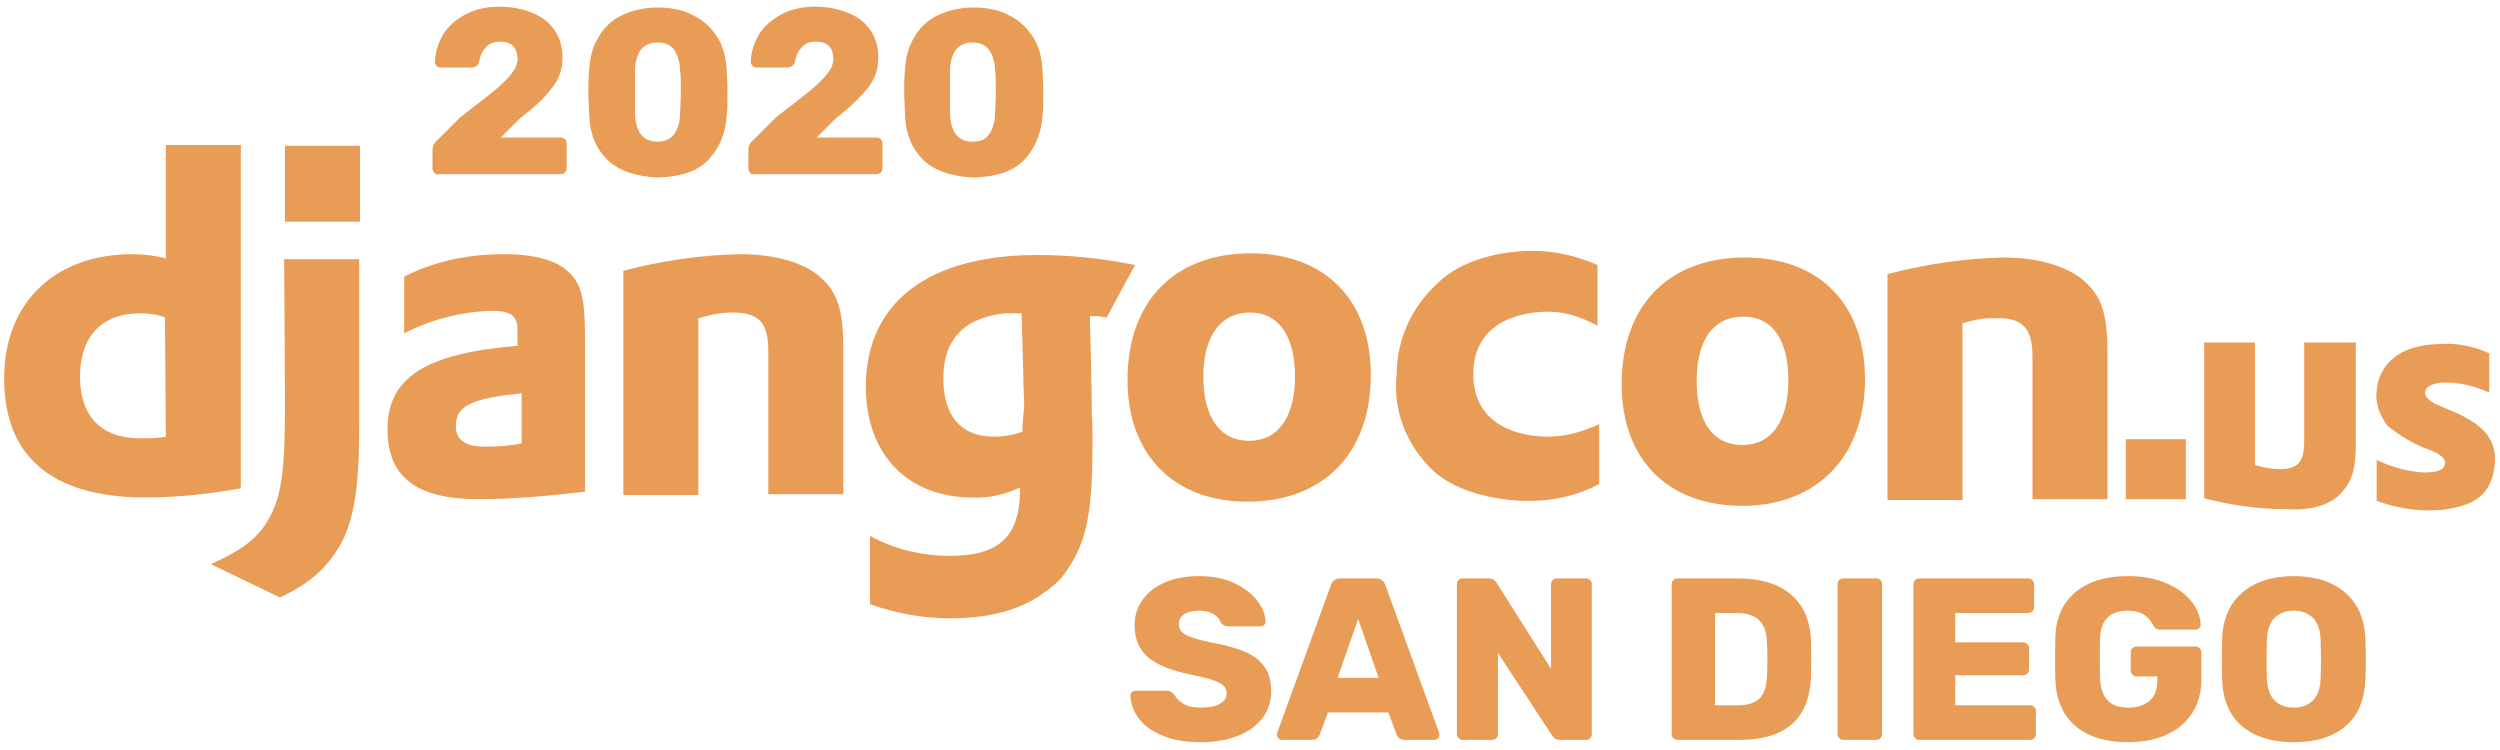
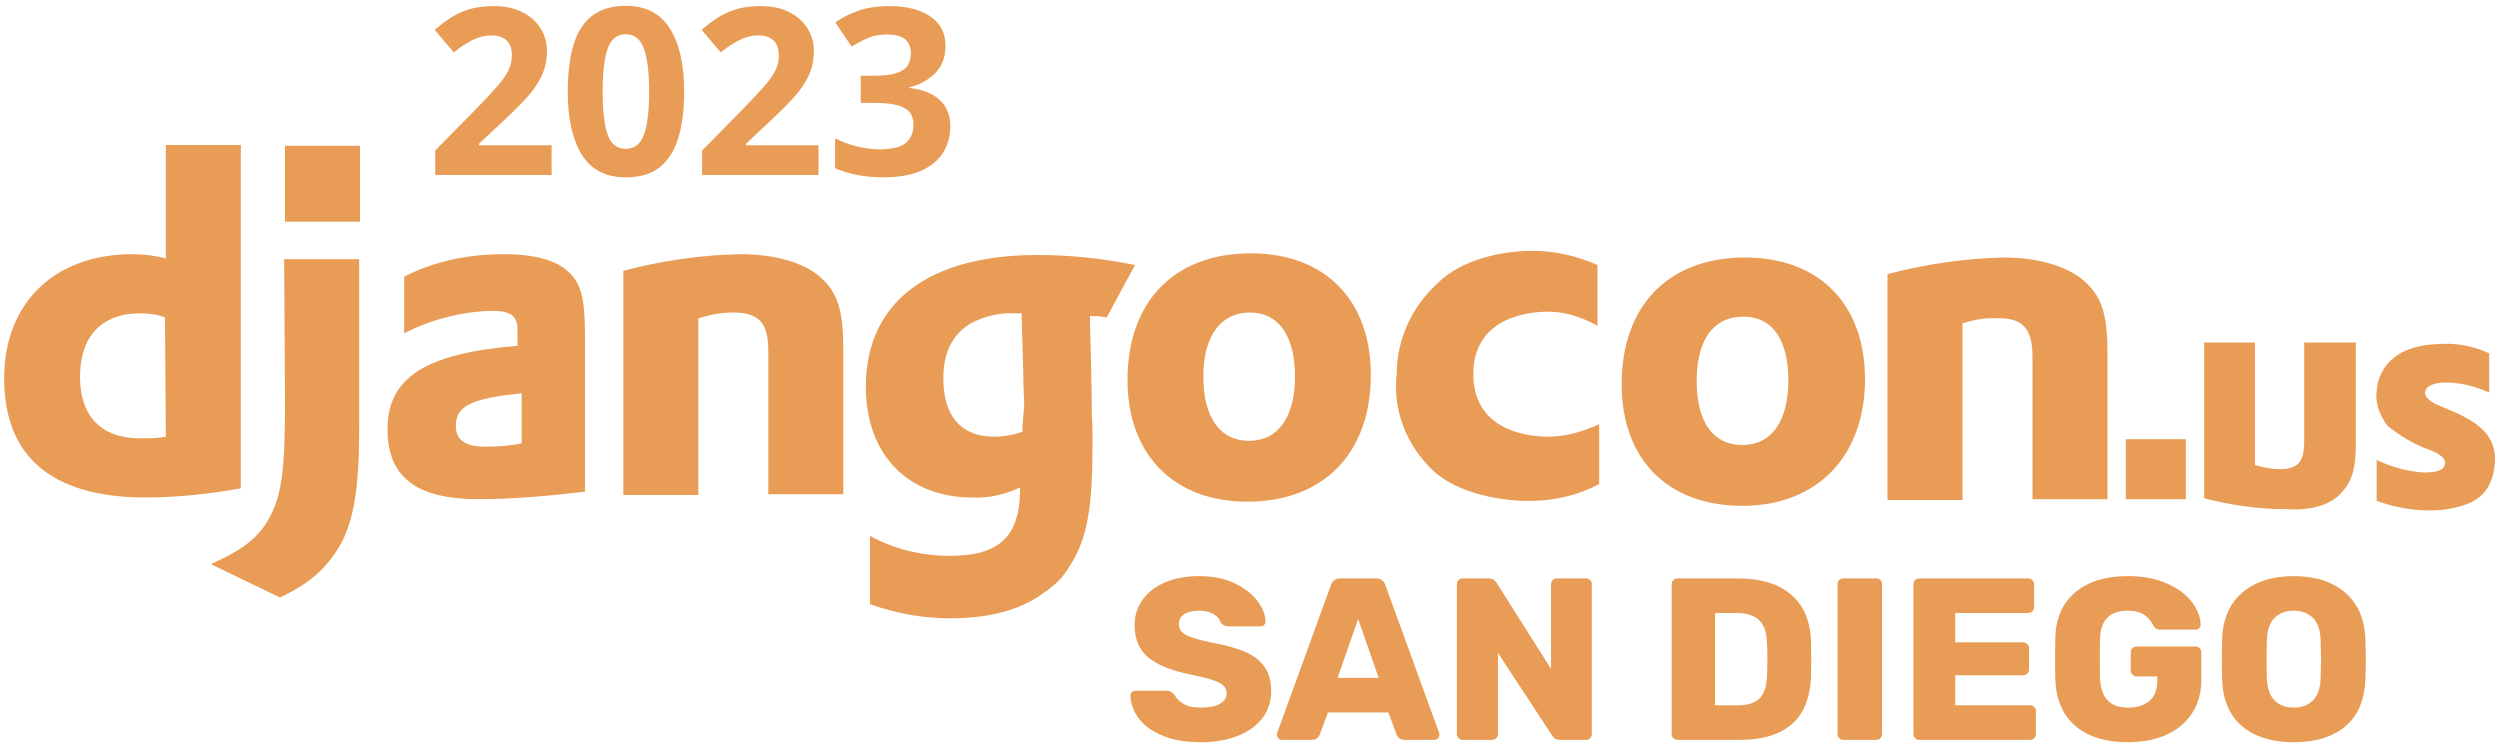
- <svg xmlns="http://www.w3.org/2000/svg" viewBox="0 0 300 90">
-   <path fill="#E99C56" d="M34.2 17.5h9v9.1h-9v-9.1zm-5.3-.1h-9V31c-1.2-.3-2.6-.5-4-.5C6.6 30.5.5 36.3.5 45.4c0 9.4 5.7 14.2 16.7 14.3 4 0 7.8-.4 11.7-1.1V17.4zm-9 35c-1 .2-2 .2-3.1.2-4.6 0-7.2-2.6-7.2-7.4s2.6-7.6 7.2-7.6c1 0 2 .1 3 .5l.1 14.3z" />
-   <path fill="#E99C56" d="M34.2 48.6c0 7.7-.4 10.6-1.7 13.2s-3.2 4.1-7.2 5.9l8.3 4c4-1.9 5.8-3.8 7.4-6.6 1.4-2.8 2.1-6.3 2.1-13.5V31.1h-9l.1 17.5zm26.2-18.1c-4.1 0-8.2.8-11.9 2.7V40c3.3-1.7 6.9-2.6 10.5-2.7 2.3 0 3.1.6 3.1 2.3v1.9c-11 .9-15.6 3.8-15.6 10 0 5.7 3.4 8.4 10.9 8.4 4.2 0 8.6-.4 12.8-.9V40.8c0-3.7-.2-5.4-.9-6.8-1.3-2.4-4.2-3.5-8.9-3.5zm2.2 22.7c-1.4.3-2.9.4-4.3.4-2.5 0-3.6-.8-3.6-2.5 0-2.4 1.9-3.3 7.9-3.9v6zm87.1 7c9 0 14.8-5.7 14.8-15.2 0-9-5.5-14.6-14.4-14.6-9.1 0-14.8 5.7-14.8 15.2 0 8.9 5.5 14.6 14.4 14.6zm.3-22.7c3.5 0 5.4 2.9 5.4 7.7s-2 7.7-5.5 7.7-5.5-2.8-5.5-7.7 2.1-7.7 5.6-7.7zm-13.8-5.7c-3.9-.8-7.8-1.2-11.7-1.2-13.1 0-20.6 5.7-20.6 15.8 0 8.1 5 13.3 12.8 13.3 2 .1 4-.4 5.7-1.2v.2c0 5.7-2.5 8-8.4 8-3.4 0-6.7-.8-9.6-2.4v8.2c3.1 1.1 6.3 1.7 9.6 1.7 4.7 0 8.5-1 11.3-3.1.5-.3.9-.7 1.3-1 .8-.7 1.3-1.4 1.9-2.4 1.9-3 2.6-6.6 2.6-14.1v-2.5c-.1-1.2-.1-2.5-.1-3.7l-.1-4.8-.1-3.8v-.9c1.8.2-.4-.2 2 .2l3.4-6.3zm-13.5 19.3v.7c-1 .4-2.3.6-3.4.6-4 0-6.1-2.5-6.1-7 0-3.1 1.1-5.3 3.3-6.6 1.5-.8 3.4-1.3 5.2-1.2h.9v.7l.1 2.9.1 4.1c0 1.2.1 2.5.1 3.4l-.2 2.4zM88.8 30.5c-4.7.1-9.5.8-14 2v26.9h9V38.2c1.3-.4 2.7-.7 4.1-.7 3.2 0 4.3 1.2 4.3 4.7v17.1h9V41.9c0-4.4-.6-6.6-2.5-8.4-1.8-1.8-5.3-3-9.9-3zm135 15c0-9-5.5-14.6-14.4-14.6-9.1 0-14.8 5.7-14.8 15.2 0 9 5.5 14.6 14.5 14.6 8.9 0 14.7-5.9 14.7-15.2zm-20.2.2c0-4.9 2-7.7 5.6-7.7s5.4 2.9 5.4 7.7-2 7.7-5.5 7.7-5.5-2.7-5.5-7.7zm40.3-2.9v17.1h9V42.4c0-4.4-.6-6.6-2.5-8.4-1.8-1.8-5.3-3.1-9.9-3.1-4.7.1-9.5.8-14 2V60h9V38.8c1.3-.4 2.7-.7 4.1-.6 3.1-.1 4.3 1.2 4.3 4.6zM281 59.1c1.2-1.3 1.7-2.8 1.7-5.8V41.1h-6.2V53c0 2.5-.8 3.3-3 3.3-.9 0-1.9-.2-2.9-.5V41.1h-6.1v18.7c3.2.8 6.4 1.3 9.8 1.3 3 .2 5.4-.5 6.7-2zm-109-2.6c2.9 2.7 8.2 3.7 11.8 3.6 2.8 0 5.6-.7 8.1-2v-7.2c-1.9.9-4.1 1.5-6.1 1.5-3.5 0-9-1.3-9-7.5s5.5-7.5 9-7.5c2.1 0 4.1.7 5.9 1.7v-7.3c-2.5-1.1-5.1-1.7-7.8-1.7-3.6 0-8.5 1-11.4 3.9-3.1 2.8-4.9 6.8-4.9 10.9-.5 4.3 1.2 8.6 4.4 11.6zm120.3-8c-1.4-.7-1.3-1.4-1.3-1.4s0-1.2 2.5-1.2c1.8 0 3.6.5 5.2 1.2v-4.7c-1.9-.9-4.1-1.3-6.3-1.1-7.3.3-7.2 5.7-7.2 5.7-.2 1.4.4 2.9 1.3 4.1 1.5 1.2 3.3 2.3 5.1 2.9 1.3.5 1.8 1.1 1.8 1.4 0 .3.2 1.3-2.5 1.3-2-.1-4-.7-5.7-1.5v4.9c2.7 1 5.7 1.4 8.5 1 2.7-.5 5.4-1.3 5.7-5.7.2-4.3-4.1-5.6-7.1-6.9zm-37.2 4.2h7.2v7.2h-7.2v-7.2zM52.1 20.7c-.1-.1-.2-.3-.2-.5v-2.1c0-.6.2-1 .7-1.4l2.6-2.6c1.8-1.4 3.1-2.4 4.1-3.2.9-.8 1.6-1.4 2.1-2.1.5-.6.7-1.2.7-1.7 0-1.4-.7-2.1-2.1-2.1-.7 0-1.3.2-1.7.7-.4.4-.7 1-.8 1.7-.1.4-.4.7-1 .7h-3.7c-.2 0-.3-.1-.4-.2-.1-.1-.2-.3-.2-.4 0-1.2.4-2.4 1-3.4s1.6-1.8 2.7-2.4c1.2-.6 2.5-.9 4-.9 1.6 0 2.9.3 4.1.8s2 1.2 2.6 2.1.9 2 .9 3.2c0 1.4-.4 2.6-1.3 3.7-.8 1.1-2.1 2.3-3.8 3.6l-2.3 2.3h7.2c.2 0 .4.1.5.2s.2.3.2.5v3c0 .2-.1.4-.2.5s-.3.2-.5.2H52.6c-.2.1-.4 0-.5-.2zM72.9 19.2c-1.4-1.4-2.1-3.1-2.2-5.4 0-1-.1-1.9-.1-2.7s0-1.8.1-2.8c.1-1.4.4-2.7 1.1-3.8.6-1.1 1.5-2 2.7-2.6s2.7-1 4.4-1 3.2.3 4.4 1c1.2.6 2.1 1.5 2.8 2.6s1 2.4 1.1 3.8c0 .5.1 1.5.1 2.8s0 2.2-.1 2.7c-.1 2.2-.9 4-2.2 5.4-1.4 1.4-3.3 2-6 2.1-2.7-.1-4.7-.8-6.1-2.1zm8-3.1c.4-.6.7-1.4.7-2.4 0-.5.1-1.4.1-2.7 0-1.2 0-2.1-.1-2.6 0-1-.3-1.8-.7-2.4-.4-.6-1.1-.9-2-.9-1.7 0-2.6 1.1-2.7 3.3V13.7c.1 2.2 1 3.3 2.7 3.3.9 0 1.5-.3 2-.9zM90 20.7c-.1-.1-.2-.3-.2-.5v-2.1c0-.6.2-1 .7-1.4l2.6-2.6c1.8-1.4 3.1-2.4 4.1-3.2.9-.8 1.6-1.4 2.1-2.1.5-.6.7-1.2.7-1.7 0-1.4-.7-2.1-2.1-2.1-.7 0-1.3.2-1.7.7-.4.4-.7 1-.8 1.7-.1.4-.4.7-1 .7h-3.7c-.2 0-.3-.1-.4-.2-.1-.1-.2-.3-.2-.4 0-1.2.4-2.4 1-3.4s1.6-1.8 2.7-2.4c1.2-.6 2.5-.9 4-.9 1.6 0 2.9.3 4.1.8s2 1.2 2.6 2.1.9 2 .9 3.2c0 1.4-.4 2.6-1.3 3.7s-2.1 2.3-3.8 3.6L98 16.5h7.2c.2 0 .4.1.5.2s.2.3.2.5v3c0 .2-.1.4-.2.5s-.3.2-.5.2H90.4c-.1.1-.3 0-.4-.2zM110.8 19.2c-1.4-1.4-2.1-3.1-2.2-5.4 0-1-.1-1.9-.1-2.7s0-1.8.1-2.8c.1-1.4.4-2.7 1.1-3.8.6-1.1 1.5-2 2.7-2.6s2.7-1 4.4-1 3.2.3 4.4 1c1.2.6 2.1 1.5 2.8 2.6s1 2.4 1.1 3.8c0 .5.1 1.5.1 2.8s0 2.2-.1 2.7c-.1 2.2-.9 4-2.2 5.4-1.4 1.4-3.3 2-6 2.1-2.7-.1-4.7-.8-6.1-2.1zm7.9-3.1c.4-.6.7-1.4.7-2.4 0-.5.1-1.4.1-2.7 0-1.2 0-2.1-.1-2.6 0-1-.3-1.8-.7-2.4-.4-.6-1.1-.9-2-.9-1.7 0-2.6 1.1-2.7 3.3V13.7c.1 2.2 1 3.3 2.7 3.3 1 0 1.6-.3 2-.9z" />
+ <svg xmlns="http://www.w3.org/2000/svg" width="100%" height="100%" viewBox="0 0 300 90" version="1.1" xml:space="preserve" style="fill-rule:evenodd;clip-rule:evenodd;stroke-linejoin:round;stroke-miterlimit:2;">
+   <path d="M136.2,31.8C132.3,31 128.4,30.6 124.5,30.6C111.4,30.6 103.9,36.3 103.9,46.4C103.9,54.5 108.9,59.7 116.7,59.7C118.7,59.8 120.7,59.3 122.4,58.5L122.4,58.7C122.4,64.4 119.9,66.7 114,66.7C110.6,66.7 107.3,65.9 104.4,64.3L104.4,72.5C107.5,73.6 110.7,74.2 114,74.2C118.7,74.2 122.5,73.2 125.3,71.1C125.8,70.8 126.2,70.4 126.6,70.1C127.4,69.4 127.9,68.7 128.5,67.7C130.4,64.7 131.1,61.1 131.1,53.6L131.1,51.1C131,49.9 131,48.6 131,47.4L130.9,42.6L130.8,38.8L130.8,37.9C132.6,38.1 130.4,37.7 132.8,38.1L136.2,31.8ZM34.2,48.6C34.2,56.3 33.8,59.2 32.5,61.8C31.2,64.4 29.3,65.9 25.3,67.7L33.6,71.7C37.6,69.8 39.4,67.9 41,65.1C42.4,62.3 43.1,58.8 43.1,51.6L43.1,31.1L34.1,31.1L34.2,48.6ZM292.3,48.5C290.9,47.8 291,47.1 291,47.1C291,47.1 291,45.9 293.5,45.9C295.3,45.9 297.1,46.4 298.7,47.1L298.7,42.4C296.8,41.5 294.6,41.1 292.4,41.3C285.1,41.6 285.2,47 285.2,47C285,48.4 285.6,49.9 286.5,51.1C288,52.3 289.8,53.4 291.6,54C292.9,54.5 293.4,55.1 293.4,55.4C293.4,55.7 293.6,56.7 290.9,56.7C288.9,56.6 286.9,56 285.2,55.2L285.2,60.1C287.9,61.1 290.9,61.5 293.7,61.1C296.4,60.6 299.1,59.8 299.4,55.4C299.6,51.1 295.3,49.8 292.3,48.5ZM281,59.1C282.2,57.8 282.7,56.3 282.7,53.3L282.7,41.1L276.5,41.1L276.5,53C276.5,55.5 275.7,56.3 273.5,56.3C272.6,56.3 271.6,56.1 270.6,55.8L270.6,41.1L264.5,41.1L264.5,59.8C267.7,60.6 270.9,61.1 274.3,61.1C277.3,61.3 279.7,60.6 281,59.1ZM223.8,45.5C223.8,36.5 218.3,30.9 209.4,30.9C200.3,30.9 194.6,36.6 194.6,46.1C194.6,55.1 200.1,60.7 209.1,60.7C218,60.7 223.8,54.8 223.8,45.5ZM149.7,60.2C158.7,60.2 164.5,54.5 164.5,45C164.5,36 159,30.4 150.1,30.4C141,30.4 135.3,36.1 135.3,45.6C135.3,54.5 140.8,60.2 149.7,60.2ZM172,56.5C174.9,59.2 180.2,60.2 183.8,60.1C186.6,60.1 189.4,59.4 191.9,58.1L191.9,50.9C190,51.8 187.8,52.4 185.8,52.4C182.3,52.4 176.8,51.1 176.8,44.9C176.8,38.7 182.3,37.4 185.8,37.4C187.9,37.4 189.9,38.1 191.7,39.1L191.7,31.8C189.2,30.7 186.6,30.1 183.9,30.1C180.3,30.1 175.4,31.1 172.5,34C169.4,36.8 167.6,40.8 167.6,44.9C167.1,49.2 168.8,53.5 172,56.5ZM243.9,42.8L243.9,59.9L252.9,59.9L252.9,42.4C252.9,38 252.3,35.8 250.4,34C248.6,32.2 245.1,30.9 240.5,30.9C235.8,31 231,31.7 226.5,32.9L226.5,60L235.5,60L235.5,38.8C236.8,38.4 238.2,38.1 239.6,38.2C242.7,38.1 243.9,39.4 243.9,42.8ZM255.1,52.7L262.3,52.7L262.3,59.9L255.1,59.9L255.1,52.7ZM60.4,30.5C56.3,30.5 52.2,31.3 48.5,33.2L48.5,40C51.8,38.3 55.4,37.4 59,37.3C61.3,37.3 62.1,37.9 62.1,39.6L62.1,41.5C51.1,42.4 46.5,45.3 46.5,51.5C46.5,57.2 49.9,59.9 57.4,59.9C61.6,59.9 66,59.5 70.2,59L70.2,40.8C70.2,37.1 70,35.4 69.3,34C68,31.6 65.1,30.5 60.4,30.5ZM28.9,17.4L19.9,17.4L19.9,31C18.7,30.7 17.3,30.5 15.9,30.5C6.6,30.5 0.5,36.3 0.5,45.4C0.5,54.8 6.2,59.6 17.2,59.7C21.2,59.7 25,59.3 28.9,58.6L28.9,17.4ZM88.8,30.5C84.1,30.6 79.3,31.3 74.8,32.5L74.8,59.4L83.8,59.4L83.8,38.2C85.1,37.8 86.5,37.5 87.9,37.5C91.1,37.5 92.2,38.7 92.2,42.2L92.2,59.3L101.2,59.3L101.2,41.9C101.2,37.5 100.6,35.3 98.7,33.5C96.9,31.7 93.4,30.5 88.8,30.5ZM62.6,53.2C61.2,53.5 59.7,53.6 58.3,53.6C55.8,53.6 54.7,52.8 54.7,51.1C54.7,48.7 56.6,47.8 62.6,47.2L62.6,53.2ZM203.6,45.7C203.6,40.8 205.6,38 209.2,38C212.8,38 214.6,40.9 214.6,45.7C214.6,50.5 212.6,53.4 209.1,53.4C205.6,53.4 203.6,50.7 203.6,45.7ZM150,37.5C153.5,37.5 155.4,40.4 155.4,45.2C155.4,50 153.4,52.9 149.9,52.9C146.4,52.9 144.4,50.1 144.4,45.2C144.4,40.3 146.5,37.5 150,37.5ZM19.9,52.4C18.9,52.6 17.9,52.6 16.8,52.6C12.2,52.6 9.6,50 9.6,45.2C9.6,40.4 12.2,37.6 16.8,37.6C17.8,37.6 18.8,37.7 19.8,38.1L19.9,52.4ZM122.7,51.1L122.7,51.8C121.7,52.2 120.4,52.4 119.3,52.4C115.3,52.4 113.2,49.9 113.2,45.4C113.2,42.3 114.3,40.1 116.5,38.8C118,38 119.9,37.5 121.7,37.6L122.6,37.6L122.6,38.3L122.7,41.2L122.8,45.3C122.8,46.5 122.9,47.8 122.9,48.7L122.7,51.1ZM34.2,17.5L43.2,17.5L43.2,26.6L34.2,26.6L34.2,17.5Z" style="fill:rgb(233,156,86);fill-rule:nonzero;" />
  <g>
-     <path fill="#E99C56" d="M139.529 88.289c-1.255-.516-2.206-1.199-2.851-2.048-.646-.849-.988-1.772-1.025-2.768 0-.166.059-.305.18-.415a.61.61 0 0 1 .429-.166h3.682c.222 0 .401.037.54.111.138.074.29.203.457.388.24.442.613.807 1.121 1.093.507.287 1.186.429 2.035.429.997 0 1.762-.152 2.298-.456.534-.305.802-.725.802-1.26 0-.388-.138-.707-.415-.955-.278-.25-.72-.47-1.329-.664-.609-.194-1.486-.411-2.63-.651-2.234-.443-3.904-1.117-5.011-2.021-1.107-.904-1.661-2.196-1.661-3.876 0-1.144.318-2.164.955-3.059s1.541-1.592 2.713-2.091c1.172-.497 2.532-.747 4.083-.747 1.624 0 3.032.282 4.222.844 1.19.563 2.103 1.264 2.74 2.104.636.84.973 1.665 1.01 2.477a.61.61 0 0 1-.166.429.54.54 0 0 1-.415.18h-3.876c-.406 0-.72-.166-.941-.498-.111-.388-.397-.715-.859-.983-.461-.267-1.034-.401-1.716-.401-.775 0-1.375.139-1.8.415-.424.277-.637.683-.637 1.218 0 .535.278.954.831 1.259.553.305 1.587.614 3.101.927 1.734.315 3.114.707 4.138 1.177 1.025.47 1.781 1.08 2.27 1.828.489.747.734 1.693.734 2.837 0 1.255-.36 2.344-1.08 3.267-.719.924-1.716 1.629-2.989 2.118-1.274.489-2.732.734-4.374.734-1.789-.001-3.312-.259-4.566-.776zM153.412 88.608a.555.555 0 0 1-.179-.402c0-.111.009-.194.027-.249l6.451-17.746c.185-.535.554-.803 1.108-.803h4.318c.554 0 .923.268 1.108.803l6.451 17.746a.85.85 0 0 1 .028.249c0 .148-.06.282-.18.402s-.254.179-.401.179h-3.599c-.443 0-.757-.203-.942-.609l-.996-2.685h-7.254l-.997 2.685c-.185.406-.498.609-.942.609h-3.598a.55.55 0 0 1-.403-.179zm7.101-7.267h4.928l-2.464-7.06-2.464 7.06zM175.033 88.581a.666.666 0 0 1-.207-.485V70.129c0-.203.064-.374.194-.512a.648.648 0 0 1 .498-.208h3.128c.424 0 .738.176.942.526l6.534 10.326V70.129c0-.203.064-.374.194-.512a.648.648 0 0 1 .498-.208h3.515c.203 0 .369.069.498.208a.722.722 0 0 1 .194.512v17.94a.724.724 0 0 1-.194.512.653.653 0 0 1-.498.207H187.2c-.425 0-.739-.175-.942-.525l-6.506-9.911v9.744a.65.65 0 0 1-.207.498.72.72 0 0 1-.513.194h-3.515a.668.668 0 0 1-.484-.207zM200.806 88.581a.666.666 0 0 1-.207-.485V70.129c0-.203.064-.374.194-.512a.648.648 0 0 1 .498-.208h7.281c2.731 0 4.854.651 6.368 1.952 1.513 1.301 2.307 3.169 2.381 5.606.018.535.028 1.245.028 2.131s-.01 1.588-.028 2.104c-.185 5.057-3.055 7.585-8.61 7.585h-7.419a.666.666 0 0 1-.486-.206zm7.766-3.946c1.163 0 2.021-.277 2.575-.83.554-.554.849-1.44.886-2.658.037-.535.056-1.227.056-2.076s-.019-1.532-.056-2.049c-.037-1.181-.355-2.053-.955-2.616-.599-.562-1.481-.844-2.643-.844h-2.631v11.074h2.768zM220.711 88.581a.666.666 0 0 1-.207-.485V70.101c0-.203.069-.369.207-.498a.69.69 0 0 1 .485-.194h3.959c.203 0 .369.065.498.194.129.13.194.296.194.498v17.995a.69.69 0 0 1-.194.485.654.654 0 0 1-.498.207h-3.959a.67.67 0 0 1-.485-.207zM229.82 88.581a.666.666 0 0 1-.207-.485V70.129c0-.203.064-.374.194-.512a.648.648 0 0 1 .498-.208h13.067c.203 0 .374.069.512.208a.693.693 0 0 1 .208.512v2.74a.647.647 0 0 1-.208.498.718.718 0 0 1-.512.194h-8.749v3.516h8.139c.203 0 .374.068.512.207a.695.695 0 0 1 .208.512v2.52a.691.691 0 0 1-.208.512.693.693 0 0 1-.512.208h-8.139v3.598h8.97c.203 0 .373.069.512.208a.696.696 0 0 1 .207.512v2.74a.65.65 0 0 1-.207.498.72.72 0 0 1-.512.194h-13.289a.661.661 0 0 1-.484-.205zM249.046 87.113c-1.513-1.301-2.316-3.16-2.408-5.578a77.896 77.896 0 0 1-.028-2.52c0-1.163.009-2.011.028-2.547.073-2.326.881-4.129 2.422-5.412 1.541-1.282 3.631-1.924 6.27-1.924 1.772 0 3.317.287 4.637.858 1.319.572 2.325 1.306 3.017 2.202.692.895 1.056 1.813 1.093 2.754a.583.583 0 0 1-.179.429.583.583 0 0 1-.429.18h-4.291c-.185 0-.328-.032-.429-.096a1.083 1.083 0 0 1-.291-.291 3.274 3.274 0 0 0-1.065-1.329c-.489-.369-1.177-.553-2.063-.553-2.141 0-3.249 1.108-3.322 3.322a71.872 71.872 0 0 0-.028 2.381c0 1.071.009 1.874.028 2.409.073 2.344 1.199 3.515 3.377 3.515 1.071 0 1.919-.267 2.548-.802.627-.535.941-1.347.941-2.437v-.498h-2.464a.694.694 0 0 1-.512-.207.695.695 0 0 1-.208-.512v-2.16c0-.203.069-.373.208-.512a.69.69 0 0 1 .512-.207h7.032c.203 0 .374.068.512.207a.695.695 0 0 1 .208.512v3.212c0 1.569-.365 2.921-1.094 4.055-.729 1.135-1.758 2.003-3.087 2.603-1.329.6-2.879.899-4.651.899-2.676-.002-4.77-.651-6.284-1.953zM269.061 87.155c-1.513-1.273-2.316-3.147-2.408-5.62-.019-.517-.028-1.31-.028-2.381s.009-1.874.028-2.409c.073-2.436.881-4.314 2.422-5.633s3.603-1.98 6.187-1.98c2.565 0 4.619.661 6.16 1.98s2.348 3.197 2.422 5.633c.037 1.071.055 1.874.055 2.409 0 .553-.018 1.347-.055 2.381-.093 2.473-.89 4.346-2.394 5.62-1.505 1.273-3.567 1.91-6.187 1.91-2.621-.001-4.688-.637-6.202-1.91zm8.5-3.115c.571-.581.876-1.472.913-2.672.037-1.07.056-1.836.056-2.297s-.019-1.209-.056-2.243c-.037-1.199-.342-2.09-.913-2.671-.573-.581-1.339-.872-2.298-.872-.979 0-1.754.291-2.326.872s-.877 1.472-.913 2.671a66.118 66.118 0 0 0-.028 2.243c0 .996.009 1.763.028 2.297.036 1.2.341 2.091.913 2.672.572.581 1.347.871 2.326.871.959.001 1.725-.289 2.298-.871z" />
+     <path d="M139.529,88.289C138.274,87.773 137.323,87.09 136.678,86.241C136.032,85.392 135.69,84.469 135.653,83.473C135.653,83.307 135.712,83.168 135.833,83.058C135.949,82.949 136.103,82.889 136.262,82.892L139.944,82.892C140.166,82.892 140.345,82.929 140.484,83.003C140.622,83.077 140.774,83.206 140.941,83.391C141.181,83.833 141.554,84.198 142.062,84.484C142.569,84.771 143.248,84.913 144.097,84.913C145.094,84.913 145.859,84.761 146.395,84.457C146.929,84.152 147.197,83.732 147.197,83.197C147.197,82.809 147.059,82.49 146.782,82.242C146.504,81.992 146.062,81.772 145.453,81.578C144.844,81.384 143.967,81.167 142.823,80.927C140.589,80.484 138.919,79.81 137.812,78.906C136.705,78.002 136.151,76.71 136.151,75.03C136.151,73.886 136.469,72.866 137.106,71.971C137.743,71.076 138.647,70.379 139.819,69.88C140.991,69.383 142.351,69.133 143.902,69.133C145.526,69.133 146.934,69.415 148.124,69.977C149.314,70.54 150.227,71.241 150.864,72.081C151.5,72.921 151.837,73.746 151.874,74.558C151.877,74.717 151.817,74.871 151.708,74.987C151.603,75.105 151.451,75.171 151.293,75.167L147.417,75.167C147.011,75.167 146.697,75.001 146.476,74.669C146.365,74.281 146.079,73.954 145.617,73.686C145.156,73.419 144.583,73.285 143.901,73.285C143.126,73.285 142.526,73.424 142.101,73.7C141.677,73.977 141.464,74.383 141.464,74.918C141.464,75.453 141.742,75.872 142.295,76.177C142.848,76.482 143.882,76.791 145.396,77.104C147.13,77.419 148.51,77.811 149.534,78.281C150.559,78.751 151.315,79.361 151.804,80.109C152.293,80.856 152.538,81.802 152.538,82.946C152.538,84.201 152.178,85.29 151.458,86.213C150.739,87.137 149.742,87.842 148.469,88.331C147.195,88.82 145.737,89.065 144.095,89.065C142.306,89.064 140.783,88.806 139.529,88.289ZM153.412,88.608C153.3,88.504 153.235,88.359 153.233,88.206C153.233,88.095 153.242,88.012 153.26,87.957L159.711,70.211C159.896,69.676 160.265,69.408 160.819,69.408L165.137,69.408C165.691,69.408 166.06,69.676 166.245,70.211L172.696,87.957C172.718,88.038 172.727,88.122 172.724,88.206C172.724,88.354 172.664,88.488 172.544,88.608C172.424,88.728 172.29,88.787 172.143,88.787L168.544,88.787C168.101,88.787 167.787,88.584 167.602,88.178L166.606,85.493L159.352,85.493L158.355,88.178C158.17,88.584 157.857,88.787 157.413,88.787L153.815,88.787C153.662,88.786 153.515,88.721 153.412,88.608ZM160.513,81.341L165.441,81.341L162.977,74.281L160.513,81.341ZM175.033,88.581C174.9,88.455 174.825,88.279 174.826,88.096L174.826,70.129C174.826,69.926 174.89,69.755 175.02,69.617C175.148,69.479 175.33,69.403 175.518,69.409L178.646,69.409C179.07,69.409 179.384,69.585 179.588,69.935L186.122,80.261L186.122,70.129C186.122,69.926 186.186,69.755 186.316,69.617C186.444,69.479 186.626,69.403 186.814,69.409L190.329,69.409C190.532,69.409 190.698,69.478 190.827,69.617C190.956,69.756 191.026,69.94 191.021,70.129L191.021,88.069C191.026,88.258 190.956,88.442 190.827,88.581C190.699,88.718 190.517,88.794 190.329,88.788L187.2,88.788C186.775,88.788 186.461,88.613 186.258,88.263L179.752,78.352L179.752,88.096C179.758,88.284 179.683,88.466 179.545,88.594C179.406,88.724 179.222,88.794 179.032,88.788L175.517,88.788C175.334,88.788 175.159,88.713 175.033,88.581ZM200.806,88.581C200.673,88.455 200.598,88.279 200.599,88.096L200.599,70.129C200.599,69.926 200.663,69.755 200.793,69.617C200.921,69.479 201.103,69.403 201.291,69.409L208.572,69.409C211.303,69.409 213.426,70.06 214.94,71.361C216.453,72.662 217.247,74.53 217.321,76.967C217.339,77.502 217.349,78.212 217.349,79.098C217.349,79.984 217.339,80.686 217.321,81.202C217.136,86.259 214.266,88.787 208.711,88.787L201.292,88.787C201.109,88.788 200.933,88.714 200.806,88.581ZM208.572,84.635C209.735,84.635 210.593,84.358 211.147,83.805C211.701,83.251 211.996,82.365 212.033,81.147C212.07,80.612 212.089,79.92 212.089,79.071C212.089,78.222 212.07,77.539 212.033,77.022C211.996,75.841 211.678,74.969 211.078,74.406C210.479,73.844 209.597,73.562 208.435,73.562L205.804,73.562L205.804,84.636L208.572,84.636L208.572,84.635ZM220.711,88.581C220.578,88.455 220.503,88.279 220.504,88.096L220.504,70.101C220.504,69.898 220.573,69.732 220.711,69.603C220.841,69.477 221.015,69.408 221.196,69.409L225.155,69.409C225.358,69.409 225.524,69.474 225.653,69.603C225.782,69.733 225.847,69.899 225.847,70.101L225.847,88.096C225.848,88.277 225.779,88.451 225.653,88.581C225.525,88.718 225.343,88.794 225.155,88.788L221.196,88.788C221.013,88.788 220.838,88.713 220.711,88.581ZM229.82,88.581C229.687,88.455 229.612,88.279 229.613,88.096L229.613,70.129C229.613,69.926 229.677,69.755 229.807,69.617C229.935,69.479 230.117,69.403 230.305,69.409L243.372,69.409C243.575,69.409 243.746,69.478 243.884,69.617C244.021,69.751 244.097,69.937 244.092,70.129L244.092,72.869C244.099,73.057 244.022,73.239 243.884,73.367C243.746,73.497 243.562,73.566 243.372,73.561L234.623,73.561L234.623,77.077L242.762,77.077C242.965,77.077 243.136,77.145 243.274,77.284C243.411,77.419 243.486,77.604 243.482,77.796L243.482,80.316C243.487,80.508 243.411,80.694 243.274,80.828C243.14,80.965 242.954,81.041 242.762,81.036L234.623,81.036L234.623,84.634L243.593,84.634C243.796,84.634 243.966,84.703 244.105,84.842C244.242,84.977 244.317,85.162 244.312,85.354L244.312,88.094C244.318,88.282 244.243,88.464 244.105,88.592C243.967,88.722 243.782,88.791 243.593,88.786L230.304,88.786C230.121,88.788 229.946,88.713 229.82,88.581ZM249.046,87.113C247.533,85.812 246.73,83.953 246.638,81.535C246.615,80.695 246.606,79.855 246.61,79.015C246.61,77.852 246.619,77.004 246.638,76.468C246.711,74.142 247.519,72.339 249.06,71.056C250.601,69.774 252.691,69.132 255.33,69.132C257.102,69.132 258.647,69.419 259.967,69.99C261.286,70.562 262.292,71.296 262.984,72.192C263.676,73.087 264.04,74.005 264.077,74.946C264.079,75.108 264.015,75.263 263.898,75.375C263.786,75.492 263.631,75.557 263.469,75.555L259.178,75.555C258.993,75.555 258.85,75.523 258.749,75.459C258.634,75.381 258.536,75.283 258.458,75.168C258.226,74.639 257.859,74.18 257.393,73.839C256.904,73.47 256.216,73.286 255.33,73.286C253.189,73.286 252.081,74.394 252.008,76.608C251.986,77.401 251.976,78.195 251.98,78.989C251.98,80.06 251.989,80.863 252.008,81.398C252.081,83.742 253.207,84.913 255.385,84.913C256.456,84.913 257.304,84.646 257.933,84.111C258.56,83.576 258.874,82.764 258.874,81.674L258.874,81.176L256.41,81.176C256.218,81.181 256.033,81.106 255.898,80.969C255.761,80.834 255.686,80.649 255.69,80.457L255.69,78.297C255.69,78.094 255.759,77.924 255.898,77.785C256.032,77.648 256.218,77.573 256.41,77.578L263.442,77.578C263.645,77.578 263.816,77.646 263.954,77.785C264.091,77.92 264.166,78.105 264.162,78.297L264.162,81.509C264.162,83.078 263.797,84.43 263.068,85.564C262.339,86.699 261.31,87.567 259.981,88.167C258.652,88.767 257.102,89.066 255.33,89.066C252.654,89.064 250.56,88.415 249.046,87.113ZM269.061,87.155C267.548,85.882 266.745,84.008 266.653,81.535C266.634,81.018 266.625,80.225 266.625,79.154C266.625,78.083 266.634,77.28 266.653,76.745C266.726,74.309 267.534,72.431 269.075,71.112C270.616,69.793 272.678,69.132 275.262,69.132C277.827,69.132 279.881,69.793 281.422,71.112C282.963,72.431 283.77,74.309 283.844,76.745C283.881,77.816 283.899,78.619 283.899,79.154C283.899,79.707 283.881,80.501 283.844,81.535C283.751,84.008 282.954,85.881 281.45,87.155C279.945,88.428 277.883,89.065 275.263,89.065C272.642,89.064 270.575,88.428 269.061,87.155ZM277.561,84.04C278.132,83.459 278.437,82.568 278.474,81.368C278.511,80.298 278.53,79.532 278.53,79.071C278.53,78.61 278.511,77.862 278.474,76.828C278.437,75.629 278.132,74.738 277.561,74.157C276.988,73.576 276.222,73.285 275.263,73.285C274.284,73.285 273.509,73.576 272.937,74.157C272.365,74.738 272.06,75.629 272.024,76.828C272.002,77.575 271.993,78.323 271.996,79.071C271.996,80.067 272.005,80.834 272.024,81.368C272.06,82.568 272.365,83.459 272.937,84.04C273.509,84.621 274.284,84.911 275.263,84.911C276.222,84.912 276.988,84.622 277.561,84.04Z" style="fill:rgb(233,156,86);fill-rule:nonzero;" />
+   </g>
+   <g transform="matrix(1,0,0,1,-98.3221,6.91906)">
+     <text x="149.423px" y="14.081px" style="font-family:'Rubik-Bold', 'Rubik';font-weight:700;font-size:28px;fill:rgb(233,156,86);">2023</text>
  </g>
</svg>
